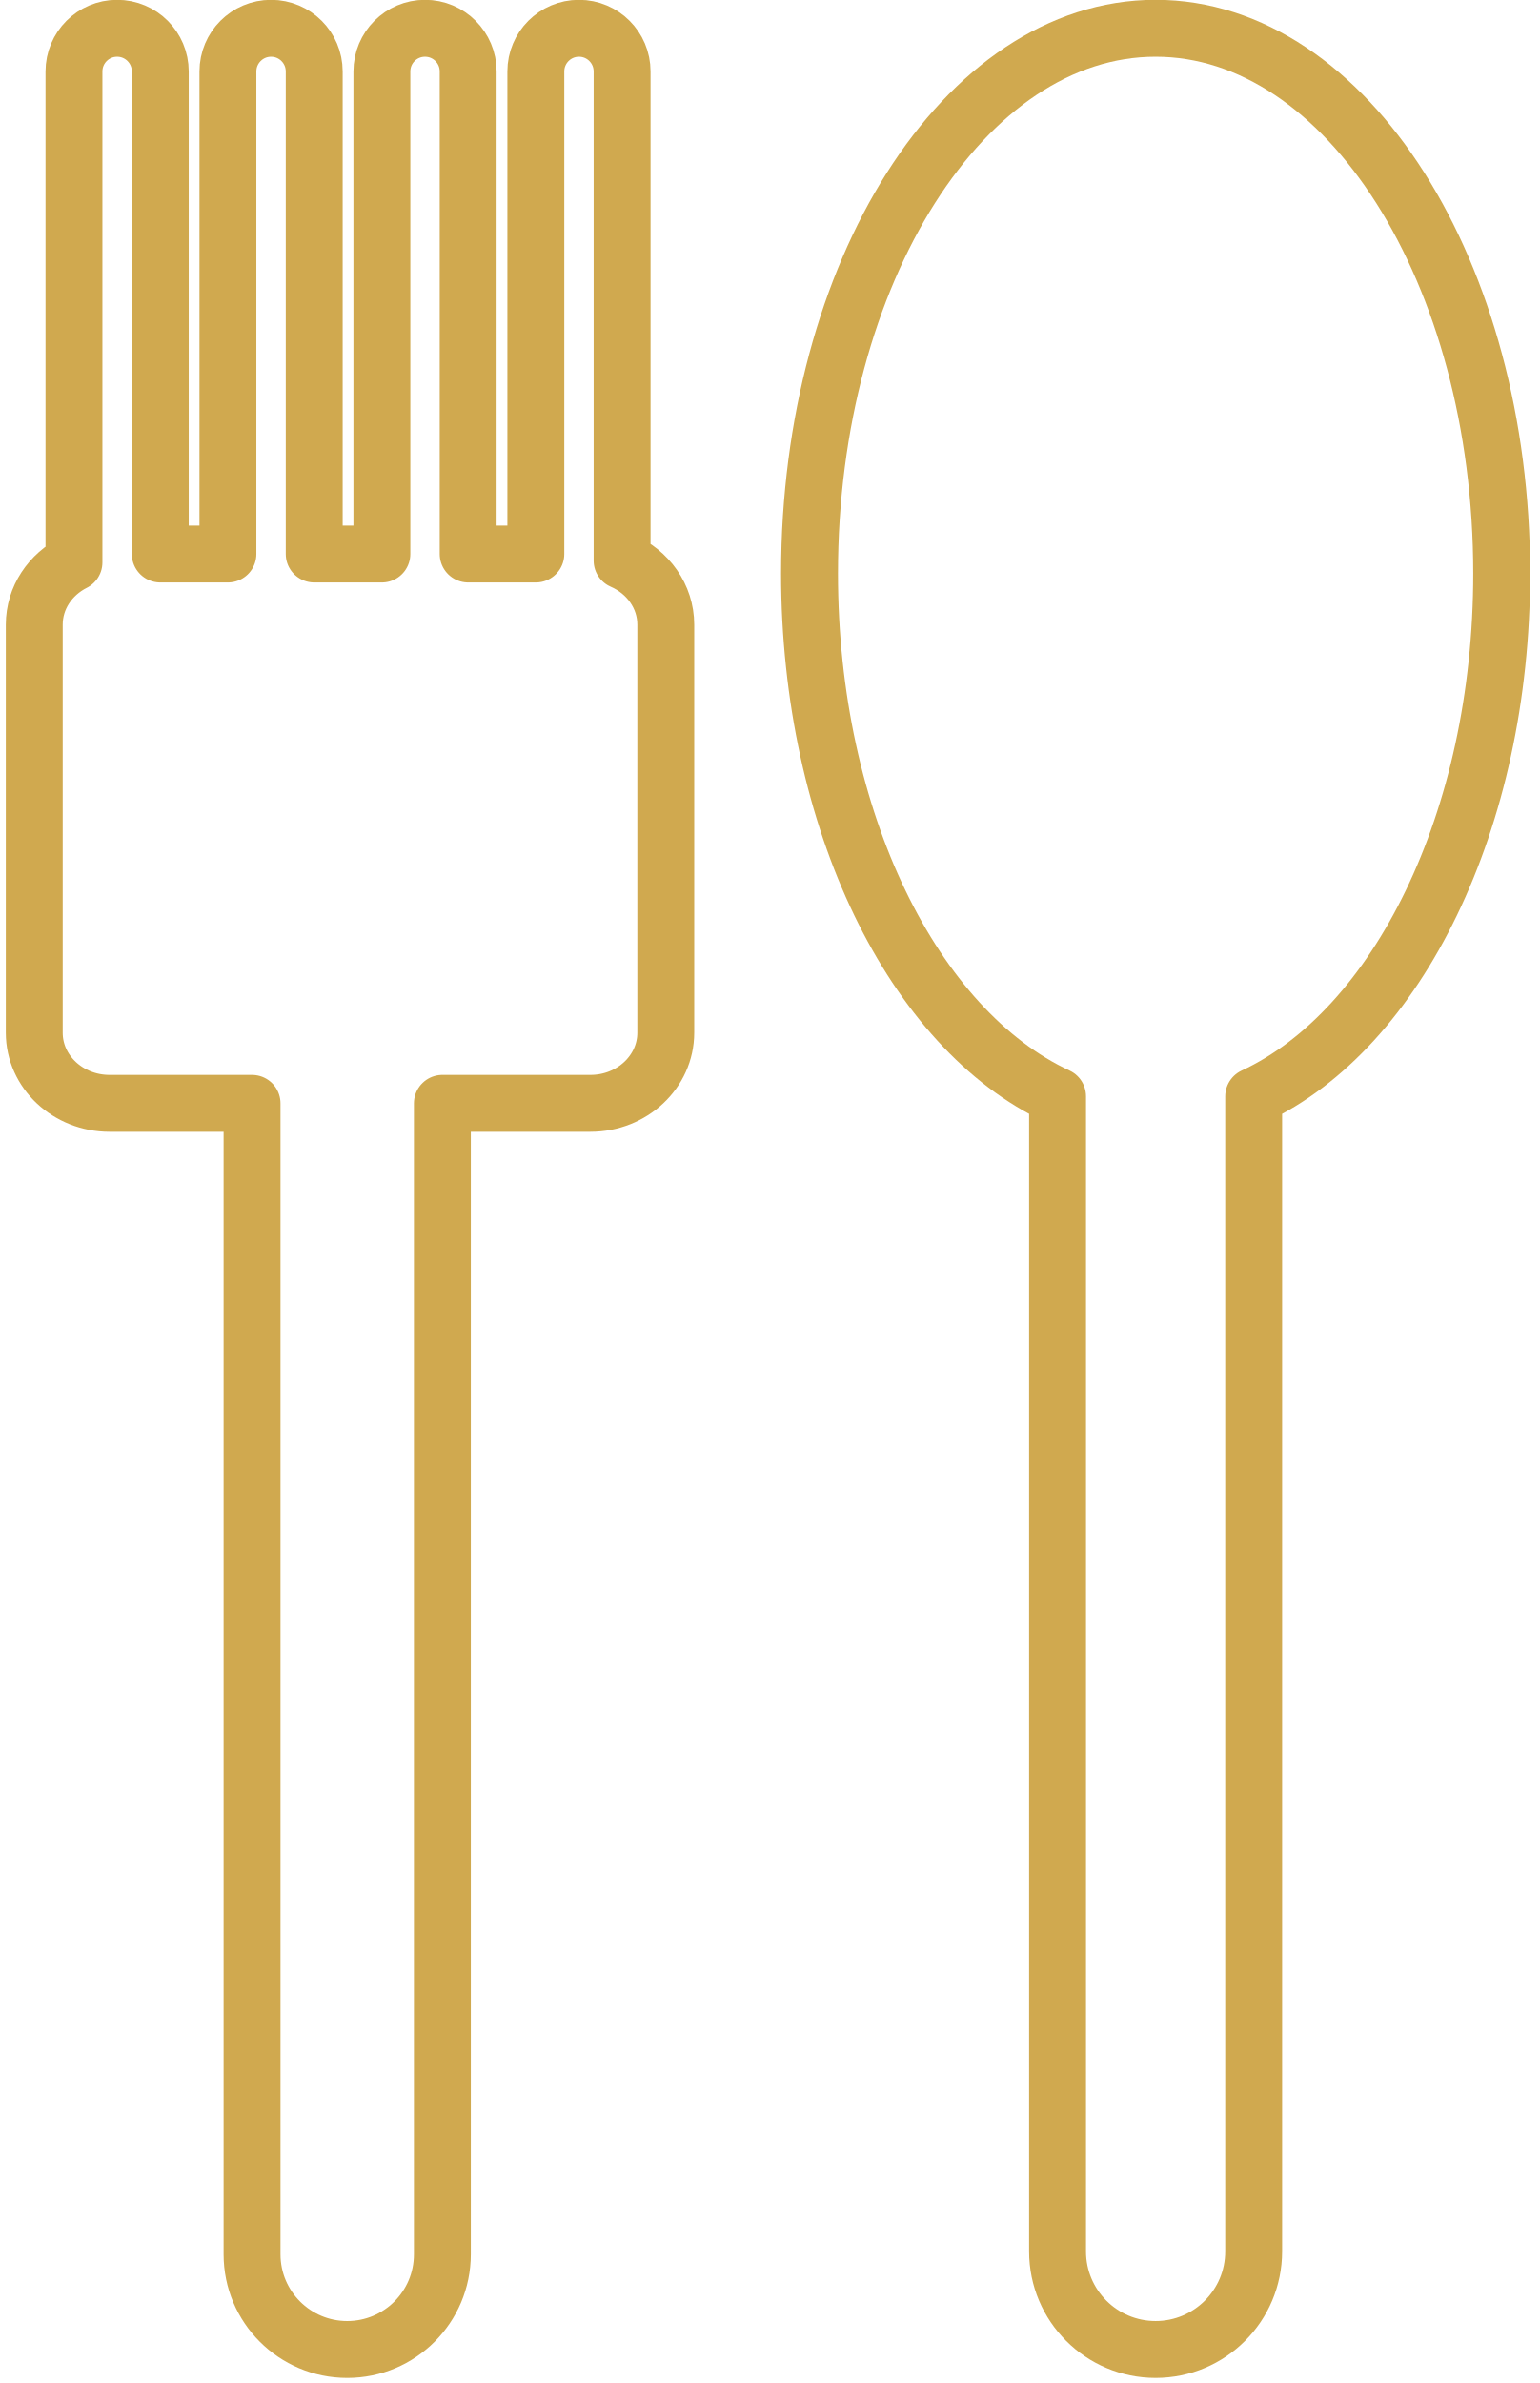
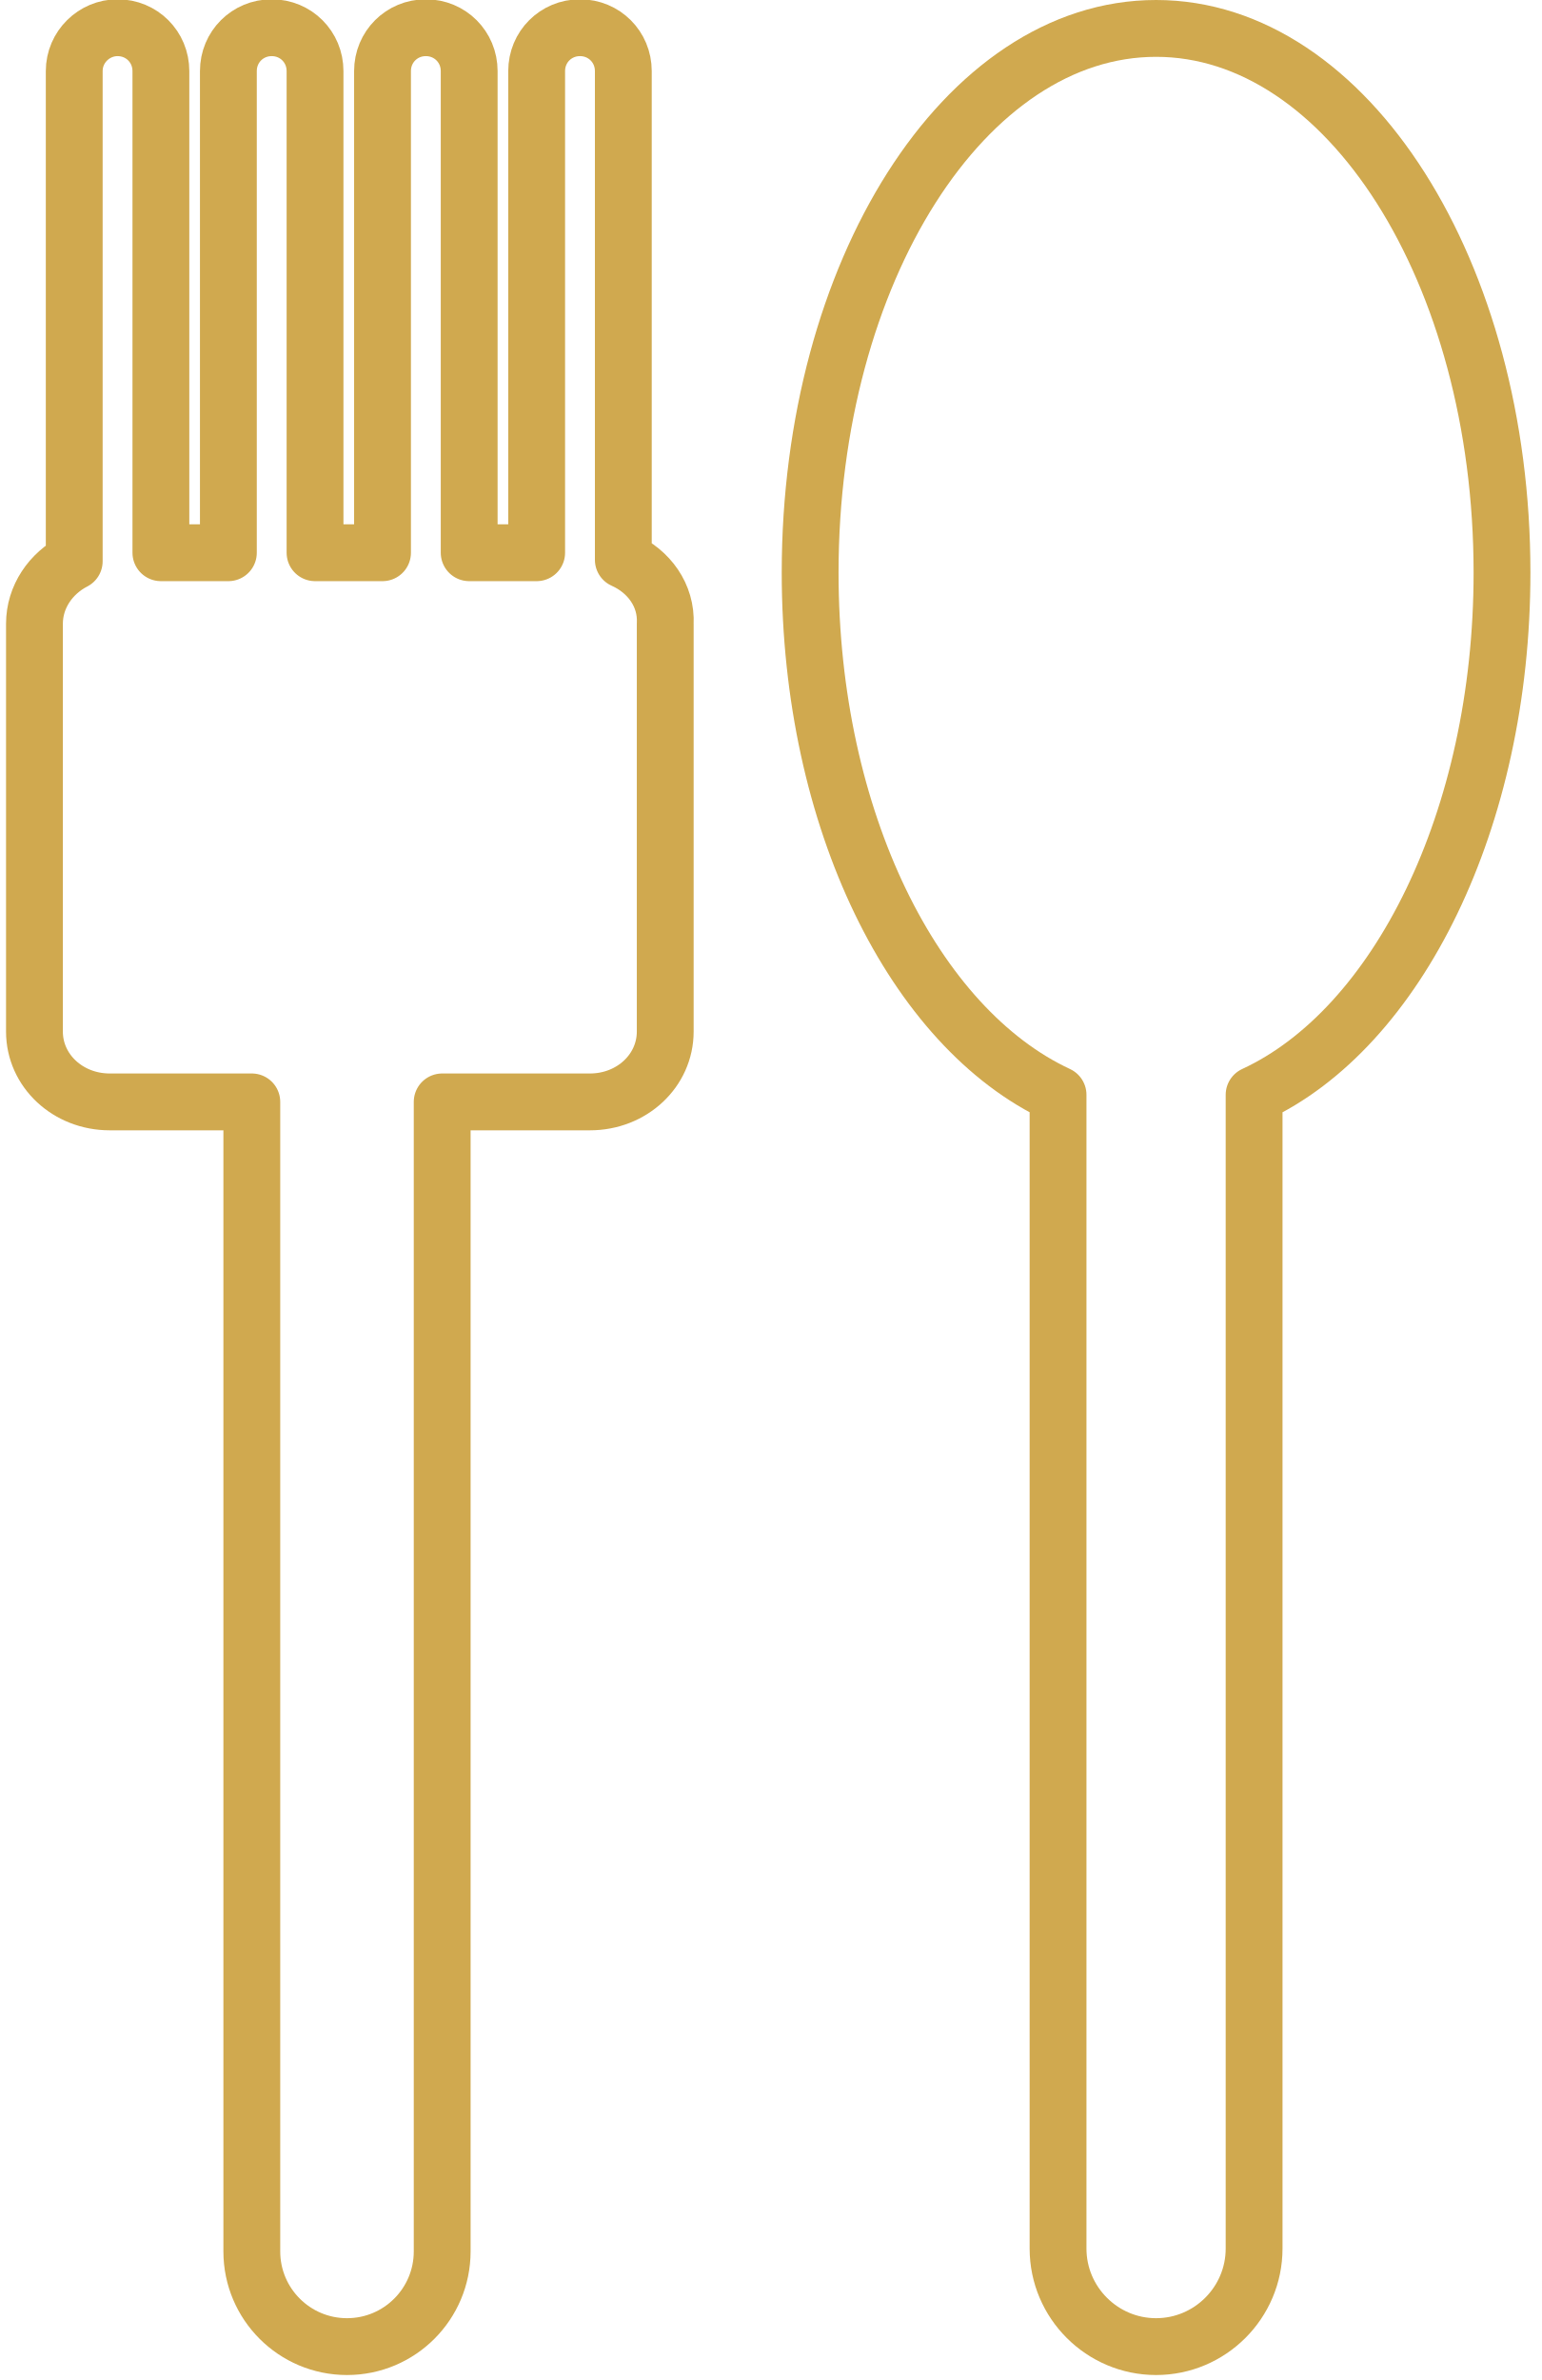
- <svg xmlns="http://www.w3.org/2000/svg" version="1.1" id="Calque_1" x="0px" y="0px" width="216.5px" height="335px" viewBox="0 0 216.5 335" enable-background="new 0 0 216.5 335" xml:space="preserve">
-   <path fill="#D0A94F" d="M-678.502-243.167c-55.227,0-99.998,44.772-99.998,99.996c0,55.234,44.771,100,99.998,100  c55.229,0,100.002-44.766,100.002-100C-578.5-198.395-623.273-243.167-678.502-243.167z M-656.421-160.1l-1.152,14.957h-15.337  v51.974h-19.377v-51.974h-10.338V-160.1h10.338v-10.05c0-4.424,0.111-11.258,3.33-15.498c3.391-4.477,8.044-7.522,16.047-7.522  c13.044,0,18.536,1.864,18.536,1.864l-2.584,15.311c0,0-4.31-1.245-8.329-1.245c-4.022,0-7.623,1.442-7.623,5.461v11.678H-656.421z" />
-   <g>
-     <path fill="#D0A94F" d="M-414.573-155.864c-0.1-3.791-0.245-7.59-0.63-11.362c-0.856-8.453-5.887-14.28-14.22-15.858   c-4.445-0.84-9.062-0.957-13.609-1.041c-8.322-0.156-16.653-0.136-24.978-0.007c-4.299,0.065-8.637,0.218-12.87,0.877   c-7.229,1.122-12.169,5.268-14.166,12.438c-0.638,2.297-1.015,4.732-1.07,7.118c-0.215,9.051-0.348,18.106-0.316,27.162   c0.02,5.759,0.151,11.538,0.653,17.274c0.739,8.483,5.814,14.293,14.143,15.893c4.48,0.86,9.136,0.969,13.72,1.057   c8.288,0.157,16.582,0.107,24.87,0.018c3.864-0.043,7.737-0.255,11.581-0.637c3.563-0.347,6.896-1.516,9.761-3.79   c4.645-3.693,6.437-8.783,6.709-14.429c0.37-7.616,0.446-15.25,0.648-22.875c-0.067-0.002-0.136-0.004-0.204-0.004   C-414.552-147.976-414.47-151.92-414.573-155.864z M-455.578-117.542c-14.26-0.004-25.604-11.468-25.597-25.865   c0.004-14.185,11.538-25.501,25.97-25.486c14.089,0.016,25.396,11.584,25.378,25.972   C-429.844-128.912-441.384-117.54-455.578-117.542z M-428.863-163.859c-3.34-0.06-6.059-2.841-5.994-6.125   c0.063-3.347,2.766-5.95,6.152-5.918c3.372,0.027,5.93,2.688,5.889,6.125C-422.853-166.501-425.611-163.804-428.863-163.859z" />
-     <path fill="#D0A94F" d="M-455.523-159.875c-9.153,0.027-16.65,7.543-16.635,16.679c0.016,9.14,7.552,16.657,16.679,16.638   c9.143-0.02,16.653-7.55,16.636-16.682C-438.861-152.382-446.403-159.905-455.523-159.875z" />
-     <path fill="#D0A94F" d="M-455.5-243.167c-55.229,0-100,44.77-100,99.996c0,55.231,44.771,100,100,100c55.227,0,100-44.769,100-100   C-355.5-198.397-400.273-243.167-455.5-243.167z M-405.6-127.463c-0.059,5.253-0.232,10.521-1.982,15.566   c-3.352,9.676-10.16,15.551-20.11,17.463c-4.516,0.866-9.206,0.958-13.826,1.143c-4.666,0.183-9.346,0.038-14.021,0.038   c0,0.048,0,0.095,0,0.141c-6.754-0.119-13.509-0.181-20.258-0.374c-5.828-0.167-11.479-1.222-16.535-4.328   c-6.631-4.07-10.677-10.05-11.969-17.648c-0.771-4.542-1.043-9.21-1.116-13.828c-0.15-9.892-0.09-19.792,0.018-29.686   c0.057-5.248,0.23-10.52,1.982-15.566c3.35-9.675,10.16-15.547,20.108-17.46c4.517-0.867,9.208-1.06,13.824-1.13   c9.931-0.152,19.865-0.094,29.796,0.016c5.214,0.055,10.446,0.231,15.459,1.961c9.719,3.357,15.621,10.18,17.521,20.181   c0.855,4.521,1.053,9.208,1.123,13.827C-405.435-147.255-405.493-137.355-405.6-127.463z" />
-   </g>
-   <path fill="#D0A94F" d="M-213.76-51.416h-119.203v-195.167h119.203V-51.416z M-327.963-56.416h109.203v-185.167h-109.203V-56.416z" />
-   <rect x="-330.463" y="-73.557" fill="#D0A94F" width="114.203" height="5" />
-   <path fill="#D0A94F" d="M-273.361-54.474c-4.406,0-7.991-3.585-7.991-7.991s3.585-7.99,7.991-7.99s7.991,3.584,7.991,7.99  S-268.955-54.474-273.361-54.474z M-273.361-65.455c-1.649,0-2.991,1.342-2.991,2.99c0,1.649,1.342,2.991,2.991,2.991  s2.991-1.342,2.991-2.991C-270.37-64.113-271.712-65.455-273.361-65.455z" />
-   <polygon fill="#D0A94F" points="-220.585,-84.103 -225.585,-84.103 -225.585,-233.917 -303.699,-233.917 -303.699,-238.917   -220.585,-238.917 " />
-   <polygon fill="#D0A94F" points="-290.521,-74.627 -326.353,-74.627 -326.353,-154.253 -321.353,-154.253 -321.353,-79.627   -290.521,-79.627 " />
-   <rect x="-285.658" y="-220.324" transform="matrix(0.7071 0.7071 -0.7071 0.7071 -221.8685 142.675)" fill="#D0A94F" width="4.999" height="47.686" />
-   <rect x="-279.024" y="-213.691" transform="matrix(0.7071 0.7071 -0.7071 0.7071 -201.4311 145.6448)" fill="#D0A94F" width="4.999" height="86.729" />
-   <rect x="-268.799" y="-158.033" transform="matrix(0.7071 0.7071 -0.7071 0.7071 -168.1363 150.9648)" fill="#D0A94F" width="4.999" height="61.113" />
-   <rect x="-158.5" y="-197.5" fill="none" stroke="#D0A94F" stroke-width="4" stroke-miterlimit="10" width="191" height="115" />
-   <polyline fill="none" stroke="#D0A94F" stroke-width="4" stroke-miterlimit="10" points="-156.583,-196.814 -75.833,-112.5   -67.5,-112.5 " />
-   <rect x="-58.5" y="-127.5" fill="none" stroke="#D0A94F" stroke-width="4" stroke-miterlimit="10" width="14" height="14" />
-   <rect x="-36.5" y="-146.5" fill="none" stroke="#D0A94F" stroke-width="4" stroke-miterlimit="10" width="14" height="14" />
-   <rect x="-14.5" y="-168.5" fill="none" stroke="#D0A94F" stroke-width="4" stroke-miterlimit="10" width="14" height="14" />
-   <rect x="10.5" y="-188.5" fill="none" stroke="#D0A94F" stroke-width="4" stroke-miterlimit="10" width="14" height="14" />
-   <path fill="#D0A94F" d="M298.5-81.5h-193v-118h193V-81.5z M109.5-85.5h185v-110h-185V-85.5z" />
-   <path fill="#D0A94F" d="M158.5-178.5h-13v-21h13V-178.5z M149.5-182.5h5v-13h-5V-182.5z" />
-   <path fill="#D0A94F" d="M190.5-178.5h-13v-21h13V-178.5z M181.5-182.5h5v-13h-5V-182.5z" />
-   <path fill="#D0A94F" d="M221.5-178.5h-13v-21h13V-178.5z M212.5-182.5h5v-13h-5V-182.5z" />
-   <path fill="#D0A94F" d="M253.5-178.5h-13v-21h13V-178.5z M244.5-182.5h5v-13h-5V-182.5z" />
-   <rect x="136.5" y="-159.5" fill="#D0A94F" width="131" height="4" />
-   <rect x="136.5" y="-139.5" fill="#D0A94F" width="131" height="4" />
-   <rect x="136.5" y="-118.5" fill="#D0A94F" width="131" height="4" />
-   <g>
-     <path fill="#D0A94E" d="M457.5-176.011v4.511h-109v-13h-28v-5h-12v5h-1v17h1v5h12v-5h11v64h37.49l11.075,18H430.5v-18h27v3.1   l33,19.079v-118.826L457.5-176.011z M312.5-185.5h4v1h-4V-185.5z M312.5-180.5h4v9h-4V-180.5z M316.5-166.5h-4v-1h4V-166.5z    M320.5-171.5v-9h24v9h-12.396H320.5z M426.5-89.5h-44.212l-8.586-14H426.5V-89.5z M431.91-107.5h-65.409H335.5v-60h14.172H457.5   v60H431.91z M486.5-88.327l-25-14.356v-1.846v-68.242v-1.235l25-18.161V-88.327z" />
-     <rect x="346.5" y="-114.5" fill="#D0A94E" width="52" height="4" />
-     <rect x="340.5" y="-124.5" fill="#D0A94E" width="32" height="4" />
-     <rect x="478.5" y="-178.5" fill="#D0A94E" width="4" height="82" />
-   </g>
-   <g>
-     <path fill="none" stroke="#D0A94F" stroke-width="8" stroke-linecap="round" stroke-linejoin="round" stroke-miterlimit="10" d="   M-305.164,209.319h11.578v37.588c0,0,0,5.249,5.249,5.249c4.571,0,5.249-3.556,5.249-5.249s0-38.942,0-38.942h10.884v103.801   h-75.177V207.965h31.83l-0.111,15.698v12.588c0,0,0,5.249,5.25,5.249c4.57,0,5.248-3.556,5.248-5.249s0-13.942,0-13.942V209.319z" />
-     <line fill="none" stroke="#D0A94F" stroke-width="8" stroke-linecap="round" stroke-linejoin="round" stroke-miterlimit="10" x1="-272.204" y1="210.899" x2="-279.654" y2="210.899" />
-     <line fill="none" stroke="#D0A94F" stroke-width="8" stroke-linecap="round" stroke-linejoin="round" stroke-miterlimit="10" x1="-345.8" y1="300.631" x2="-272.458" y2="300.631" />
-     <path fill="none" stroke="#D0A94F" stroke-width="8" stroke-linecap="round" stroke-linejoin="round" stroke-miterlimit="10" d="   M-343.543,306.396" />
-     <path fill="none" stroke="#D0A94F" stroke-width="8" stroke-linecap="round" stroke-linejoin="round" stroke-miterlimit="10" d="   M-275.591,306.396" />
-     <path fill="none" stroke="#D0A94F" stroke-width="8" stroke-linecap="round" stroke-linejoin="round" stroke-miterlimit="10" d="   M-347.138,207.965" />
-     <path fill="none" stroke="#D0A94F" stroke-width="8" stroke-linecap="round" stroke-linejoin="round" stroke-miterlimit="10" d="   M-347.381,207.965" />
-     <path fill="none" stroke="#D0A94F" stroke-width="8" stroke-linecap="round" stroke-linejoin="round" stroke-miterlimit="10" d="   M-347.381,207.965" />
-     <path fill="none" stroke="#D0A94F" stroke-width="8" stroke-linecap="round" stroke-linejoin="round" stroke-miterlimit="10" d="   M-324.354,189.509" />
-     <path fill="none" stroke="#D0A94F" stroke-width="8" stroke-linecap="round" stroke-linejoin="round" stroke-miterlimit="10" d="   M-295.908,187.676" />
-     <path fill="none" stroke="#D0A94F" stroke-width="8" stroke-linecap="round" stroke-linejoin="round" stroke-miterlimit="10" d="   M-272.458,208.309" />
-     <path fill="none" stroke="#D0A94F" stroke-width="8" stroke-linecap="round" stroke-linejoin="round" stroke-miterlimit="10" d="   M-271.551,209.619c0,0,5.221-2.319,5.221-11.206s-9.184-9.184-9.184-9.184c-2.002-3.113-4.392-7.597-9.287-7.597   c-9.666,0-11,6.721-11,6.721c0-7.138-2.709-15.229-13.992-15.221c-9.626,0.007-13.336,12.115-13.336,12.115   c-3.172-20.615-29.172-11.201-22.671,3.105c0,0-11.251-1.471-13.585,8.396c-3.469,14.668,7.668,17.689,13.668,12.87" />
-     <line fill="none" stroke="#D0A94F" stroke-width="8" stroke-linecap="round" stroke-linejoin="round" stroke-miterlimit="10" x1="-332.933" y1="229.896" x2="-332.933" y2="296.631" />
-     <line fill="none" stroke="#D0A94F" stroke-width="8" stroke-linecap="round" stroke-linejoin="round" stroke-miterlimit="10" x1="-305.164" y1="262.401" x2="-305.164" y2="295.954" />
-     <line fill="none" stroke="#D0A94F" stroke-width="8" stroke-linecap="round" stroke-linejoin="round" stroke-miterlimit="10" x1="-281.686" y1="273.971" x2="-281.686" y2="295.954" />
-   </g>
-   <polygon fill="none" stroke="#D0A94F" stroke-width="8" stroke-linecap="round" stroke-linejoin="round" stroke-miterlimit="10" points="  -421.373,297.056 -454.03,277.774 -454.03,193.042 -421.373,168.65 " />
-   <rect x="-600.215" y="197.93" fill="none" stroke="#D0A94F" stroke-width="8" stroke-linecap="round" stroke-linejoin="round" stroke-miterlimit="10" width="146.185" height="74.092" />
-   <polygon fill="none" stroke="#D0A94F" stroke-width="8" stroke-linecap="round" stroke-linejoin="round" stroke-miterlimit="10" points="  -489.717,292.549 -545.924,292.549 -558.697,272.021 -489.717,272.021 " />
-   <rect x="-627.041" y="182.689" fill="none" stroke="#D0A94F" stroke-width="8" stroke-linecap="round" stroke-linejoin="round" stroke-miterlimit="10" width="42.475" height="15.24" />
-   <rect x="-628.504" y="176.58" fill="none" stroke="#D0A94F" stroke-width="8" stroke-linecap="round" stroke-linejoin="round" stroke-miterlimit="10" width="8.979" height="26.187" />
-   <line fill="none" stroke="#D0A94F" stroke-width="8" stroke-linecap="round" stroke-linejoin="round" stroke-miterlimit="10" x1="-580.566" y1="258.95" x2="-520.551" y2="258.95" />
-   <line fill="none" stroke="#D0A94F" stroke-width="8" stroke-linecap="round" stroke-linejoin="round" stroke-miterlimit="10" x1="-587.718" y1="247.316" x2="-550.559" y2="247.316" />
-   <line fill="none" stroke="#D0A94F" stroke-width="8" stroke-linecap="round" stroke-linejoin="round" stroke-miterlimit="10" x1="-434.385" y1="195.354" x2="-434.385" y2="269.401" />
-   <rect x="-193.808" y="143.24" fill="none" stroke="#D0A94F" stroke-width="8" stroke-linecap="round" stroke-linejoin="round" stroke-miterlimit="10" width="117.354" height="195.413" />
-   <line fill="none" stroke="#D0A94F" stroke-width="8" stroke-linecap="round" stroke-linejoin="round" stroke-miterlimit="10" x1="-193.808" y1="321.127" x2="-76.453" y2="321.127" />
-   <circle fill="#EBB44A" stroke="#D0A94F" stroke-miterlimit="10" cx="-135.13" cy="330.288" r="2.116" />
-   <polyline fill="none" stroke="#D0A94F" stroke-width="8" stroke-linecap="round" stroke-linejoin="round" stroke-miterlimit="10" points="  -170.906,154.064 -88.068,154.064 -88.068,310.581 " />
-   <polyline fill="none" stroke="#D0A94F" stroke-width="8" stroke-linecap="round" stroke-linejoin="round" stroke-miterlimit="10" points="  -180.475,230.379 -180.475,309.633 -146.225,309.633 " />
-   <line fill="none" stroke="#D0A94F" stroke-width="8" stroke-linecap="round" stroke-linejoin="round" stroke-miterlimit="10" x1="-152.935" y1="209.565" x2="-127.872" y2="184.504" />
-   <line fill="none" stroke="#D0A94F" stroke-width="8" stroke-linecap="round" stroke-linejoin="round" stroke-miterlimit="10" x1="-160.921" y1="247.69" x2="-109.339" y2="196.107" />
-   <line fill="none" stroke="#D0A94F" stroke-width="8" stroke-linecap="round" stroke-linejoin="round" stroke-miterlimit="10" x1="-146.046" y1="269.278" x2="-109.699" y2="232.931" />
-   <path fill="none" stroke="#D0A94F" stroke-width="8" stroke-linecap="round" stroke-linejoin="round" stroke-miterlimit="10" d="  M-257.426,196.749" />
-   <path fill="none" stroke="#D0A94F" stroke-width="8" stroke-linecap="round" stroke-linejoin="round" stroke-miterlimit="10" d="  M-343.543,189.509" />
-   <path fill="none" stroke="#D0A94F" stroke-width="8" stroke-linecap="round" stroke-linejoin="round" stroke-miterlimit="10" d="  M87.476,78.816V10.044c0-3.353-2.715-6.069-6.064-6.069c-3.351,0-6.067,2.717-6.067,6.069v67.84H65.83v-67.84  c0-3.353-2.715-6.069-6.068-6.069c-3.351,0-6.065,2.717-6.065,6.069v67.84h-9.515v-67.84c0-3.353-2.719-6.069-6.066-6.069  c-3.352,0-6.068,2.717-6.068,6.069v67.84h-9.512v-67.84c0-3.353-2.717-6.069-6.068-6.069c-3.35,0-6.068,2.717-6.068,6.069v69.021  c-3.322,1.676-5.583,4.963-5.583,8.75v57.363c0,5.483,4.742,9.93,10.594,9.93h20.03v161.798c0,7.392,5.991,13.383,13.383,13.383  c7.391,0,13.38-5.991,13.38-13.383V155.107h20.82c5.852,0,10.593-4.446,10.593-9.93V87.814  C93.615,83.826,91.102,80.393,87.476,78.816z" />
-   <path fill="none" stroke="#D0A94F" stroke-width="8" stroke-linecap="round" stroke-linejoin="round" stroke-miterlimit="10" d="  M211.156,80.618c0-42.329-21.786-76.644-48.663-76.644S113.83,38.289,113.83,80.618c0,34.785,14.717,64.14,34.875,73.505v162.376  c0,7.616,6.174,13.789,13.789,13.789s13.788-6.173,13.788-13.789V154.123C196.439,144.756,211.156,115.403,211.156,80.618z" />
+ <svg xmlns="http://www.w3.org/2000/svg" width="217" height="335" viewBox="0 0 216.5 335">
+   <style>.a{fill:#D0A94F;}.b{fill:none;stroke-width:4;stroke:#D0A94F;}.c{fill:#D0A94E;}.d{fill:none;stroke-linejoin:round;stroke-width:8;stroke:#D0A94F;}</style>
+   <path d="M-678.5-243.2c-55.2 0-100 44.8-100 100 0 55.2 44.8 100 100 100 55.2 0 100-44.8 100-100C-578.5-198.4-623.3-243.2-678.5-243.2zM-656.4-160.1l-1.2 15h-15.3v52h-19.4v-52h-10.3V-160.1h10.3v-10c0-4.4 0.1-11.3 3.3-15.5 3.4-4.5 8-7.5 16-7.5 13 0 18.5 1.9 18.5 1.9l-2.6 15.3c0 0-4.3-1.2-8.3-1.2 -4 0-7.6 1.4-7.6 5.5v11.7H-656.4z" class="a" />
+   <path d="M-414.6-155.9c-0.1-3.8-0.2-7.6-0.6-11.4 -0.9-8.5-5.9-14.3-14.2-15.9 -4.4-0.8-9.1-1-13.6-1 -8.3-0.2-16.7-0.1-25 0 -4.3 0.1-8.6 0.2-12.9 0.9 -7.2 1.1-12.2 5.3-14.2 12.4 -0.6 2.3-1 4.7-1.1 7.1 -0.2 9.1-0.3 18.1-0.3 27.2 0 5.8 0.2 11.5 0.7 17.3 0.7 8.5 5.8 14.3 14.1 15.9 4.5 0.9 9.1 1 13.7 1.1 8.3 0.2 16.6 0.1 24.9 0 3.9 0 7.7-0.3 11.6-0.6 3.6-0.3 6.9-1.5 9.8-3.8 4.6-3.7 6.4-8.8 6.7-14.4 0.4-7.6 0.4-15.2 0.6-22.9 -0.1 0-0.1 0-0.2 0C-414.6-148-414.5-151.9-414.6-155.9zM-455.6-117.5c-14.3 0-25.6-11.5-25.6-25.9 0-14.2 11.5-25.5 26-25.5 14.1 0 25.4 11.6 25.4 26C-429.8-128.9-441.4-117.5-455.6-117.5zM-428.9-163.9c-3.3-0.1-6.1-2.8-6-6.1 0.1-3.3 2.8-5.9 6.2-5.9 3.4 0 5.9 2.7 5.9 6.1C-422.9-166.5-425.6-163.8-428.9-163.9z" class="a" />
+   <path d="M-455.5-159.9c-9.2 0-16.6 7.5-16.6 16.7 0 9.1 7.6 16.7 16.7 16.6 9.1 0 16.7-7.5 16.6-16.7C-438.9-152.4-446.4-159.9-455.5-159.9z" class="a" />
+   <path d="M-455.5-243.2c-55.2 0-100 44.8-100 100 0 55.2 44.8 100 100 100 55.2 0 100-44.8 100-100C-355.5-198.4-400.3-243.2-455.5-243.2zM-405.6-127.5c-0.1 5.3-0.2 10.5-2 15.6 -3.4 9.7-10.2 15.6-20.1 17.5 -4.5 0.9-9.2 1-13.8 1.1 -4.7 0.2-9.3 0-14 0 0 0 0 0.1 0 0.1 -6.8-0.1-13.5-0.2-20.3-0.4 -5.8-0.2-11.5-1.2-16.5-4.3 -6.6-4.1-10.7-10-12-17.6 -0.8-4.5-1-9.2-1.1-13.8 -0.1-9.9-0.1-19.8 0-29.7 0.1-5.2 0.2-10.5 2-15.6 3.4-9.7 10.2-15.5 20.1-17.5 4.5-0.9 9.2-1.1 13.8-1.1 9.9-0.2 19.9-0.1 29.8 0 5.2 0.1 10.4 0.2 15.5 2 9.7 3.4 15.6 10.2 17.5 20.2 0.9 4.5 1.1 9.2 1.1 13.8C-405.4-147.3-405.5-137.4-405.6-127.5z" class="a" />
+   <path d="M-213.8-51.4h-119.2v-195.2h119.2V-51.4zM-328-56.4h109.2v-185.2h-109.2V-56.4z" class="a" />
+   <rect x="-330.5" y="-73.6" width="114.2" height="5" class="a" />
+   <path d="M-273.4-54.5c-4.4 0-8-3.6-8-8s3.6-8 8-8 8 3.6 8 8S-269-54.5-273.4-54.5zM-273.4-65.5c-1.6 0-3 1.3-3 3 0 1.6 1.3 3 3 3s3-1.3 3-3C-270.4-64.1-271.7-65.5-273.4-65.5z" class="a" />
+   <polygon points="-220.6 -84.1 -225.6 -84.1 -225.6 -233.9 -303.7 -233.9 -303.7 -238.9 -220.6 -238.9 " class="a" />
+   <polygon points="-290.5 -74.6 -326.4 -74.6 -326.4 -154.3 -321.4 -154.3 -321.4 -79.6 -290.5 -79.6 " class="a" />
+   <rect x="-285.7" y="-220.3" transform="matrix(0.7071 0.7071 -0.7071 0.7071 -221.8685 142.675)" width="5" height="47.7" class="a" />
+   <rect x="-279" y="-213.7" transform="matrix(0.7071 0.7071 -0.7071 0.7071 -201.4311 145.6448)" width="5" height="86.7" class="a" />
+   <rect x="-268.8" y="-158" transform="matrix(0.7071 0.7071 -0.7071 0.7071 -168.1363 150.9648)" width="5" height="61.1" class="a" />
+   <rect x="-158.5" y="-197.5" width="191" height="115" class="b" />
+   <polyline points="-156.6 -196.8 -75.8 -112.5 -67.5 -112.5 " class="b" />
+   <rect x="-58.5" y="-127.5" width="14" height="14" class="b" />
+   <rect x="-36.5" y="-146.5" width="14" height="14" class="b" />
+   <rect x="-14.5" y="-168.5" width="14" height="14" class="b" />
+   <rect x="10.5" y="-188.5" width="14" height="14" class="b" />
+   <path d="M298.5-81.5h-193v-118h193V-81.5zM109.5-85.5h185v-110h-185V-85.5z" class="a" />
+   <path d="M158.5-178.5h-13v-21h13V-178.5zM149.5-182.5h5v-13h-5V-182.5z" class="a" />
+   <path d="M190.5-178.5h-13v-21h13V-178.5zM181.5-182.5h5v-13h-5V-182.5z" class="a" />
+   <path d="M221.5-178.5h-13v-21h13V-178.5zM212.5-182.5h5v-13h-5V-182.5z" class="a" />
+   <path d="M253.5-178.5h-13v-21h13V-178.5zM244.5-182.5h5v-13h-5V-182.5z" class="a" />
+   <rect x="136.5" y="-159.5" width="131" height="4" class="a" />
+   <rect x="136.5" y="-139.5" width="131" height="4" class="a" />
+   <rect x="136.5" y="-118.5" width="131" height="4" class="a" />
+   <path d="M457.5-176v4.5h-109v-13h-28v-5h-12v5h-1v17h1v5h12v-5h11v64h37.5l11.1 18H430.5v-18h27v3.1l33 19.1v-118.8L457.5-176zM312.5-185.5h4v1h-4V-185.5zM312.5-180.5h4v9h-4V-180.5zM316.5-166.5h-4v-1h4V-166.5zM320.5-171.5v-9h24v9h-12.4H320.5zM426.5-89.5h-44.2l-8.6-14H426.5V-89.5zM431.9-107.5h-65.4H335.5v-60h14.2H457.5v60H431.9zM486.5-88.3l-25-14.4v-1.8 -68.2 -1.2l25-18.2V-88.3z" class="c" />
+   <rect x="346.5" y="-114.5" width="52" height="4" class="c" />
+   <rect x="340.5" y="-124.5" width="32" height="4" class="c" />
+   <rect x="478.5" y="-178.5" width="4" height="82" class="c" />
+   <path d="M-305.2 209.3h11.6v37.6c0 0 0 5.2 5.2 5.2 4.6 0 5.2-3.6 5.2-5.2s0-38.9 0-38.9h10.9v103.8h-75.2V208h31.8l-0.1 15.7v12.6c0 0 0 5.2 5.3 5.2 4.6 0 5.2-3.6 5.2-5.2s0-13.9 0-13.9V209.3z" class="d" />
+   <line x1="-272.2" y1="210.9" x2="-279.7" y2="210.9" class="d" />
+   <line x1="-345.8" y1="300.6" x2="-272.5" y2="300.6" class="d" />
+   <path d="M-271.6 209.6c0 0 5.2-2.3 5.2-11.2s-9.2-9.2-9.2-9.2c-2-3.1-4.4-7.6-9.3-7.6 -9.7 0-11 6.7-11 6.7 0-7.1-2.7-15.2-14-15.2 -9.6 0-13.3 12.1-13.3 12.1 -3.2-20.6-29.2-11.2-22.7 3.1 0 0-11.3-1.5-13.6 8.4 -3.5 14.7 7.7 17.7 13.7 12.9" class="d" />
+   <line x1="-332.9" y1="229.9" x2="-332.9" y2="296.6" class="d" />
+   <line x1="-305.2" y1="262.4" x2="-305.2" y2="296" class="d" />
+   <line x1="-281.7" y1="274" x2="-281.7" y2="296" class="d" />
+   <polygon points=" -421.4 297.1 -454 277.8 -454 193 -421.4 168.7 " class="d" />
+   <rect x="-600.2" y="197.9" width="146.2" height="74.1" class="d" />
+   <polygon points=" -489.7 292.5 -545.9 292.5 -558.7 272 -489.7 272 " class="d" />
+   <rect x="-627" y="182.7" width="42.5" height="15.2" class="d" />
+   <rect x="-628.5" y="176.6" width="9" height="26.2" class="d" />
+   <line x1="-580.6" y1="259" x2="-520.6" y2="259" class="d" />
+   <line x1="-587.7" y1="247.3" x2="-550.6" y2="247.3" class="d" />
+   <line x1="-434.4" y1="195.4" x2="-434.4" y2="269.4" class="d" />
+   <rect x="-193.8" y="143.2" width="117.4" height="195.4" class="d" />
+   <line x1="-193.8" y1="321.1" x2="-76.5" y2="321.1" class="d" />
+   <circle cx="-135.1" cy="330.3" r="2.1" style="fill:#EBB44A;stroke:#D0A94F" />
+   <polyline points=" -170.9 154.1 -88.1 154.1 -88.1 310.6 " class="d" />
+   <polyline points=" -180.5 230.4 -180.5 309.6 -146.2 309.6 " class="d" />
+   <line x1="-152.9" y1="209.6" x2="-127.9" y2="184.5" class="d" />
+   <line x1="-160.9" y1="247.7" x2="-109.3" y2="196.1" class="d" />
+   <line x1="-146" y1="269.3" x2="-109.7" y2="232.9" class="d" />
+   <path d="M87.5 78.8V10c0-3.4-2.7-6.1-6.1-6.1 -3.4 0-6.1 2.7-6.1 6.1v67.8H65.8v-67.8c0-3.4-2.7-6.1-6.1-6.1 -3.4 0-6.1 2.7-6.1 6.1v67.8h-9.5v-67.8c0-3.4-2.7-6.1-6.1-6.1 -3.4 0-6.1 2.7-6.1 6.1v67.8h-9.5v-67.8c0-3.4-2.7-6.1-6.1-6.1 -3.3 0-6.1 2.7-6.1 6.1v69c-3.3 1.7-5.6 5-5.6 8.8v57.4c0 5.5 4.7 9.9 10.6 9.9h20v161.8c0 7.4 6 13.4 13.4 13.4 7.4 0 13.4-6 13.4-13.4V155.1h20.8c5.9 0 10.6-4.4 10.6-9.9V87.8C93.6 83.8 91.1 80.4 87.5 78.8z" class="d" />
+   <path d="M211.2 80.6c0-42.3-21.8-76.6-48.7-76.6S113.8 38.3 113.8 80.6c0 34.8 14.7 64.1 34.9 73.5v162.4c0 7.6 6.2 13.8 13.8 13.8s13.8-6.2 13.8-13.8V154.1C196.4 144.8 211.2 115.4 211.2 80.6z" class="d" />
</svg>
